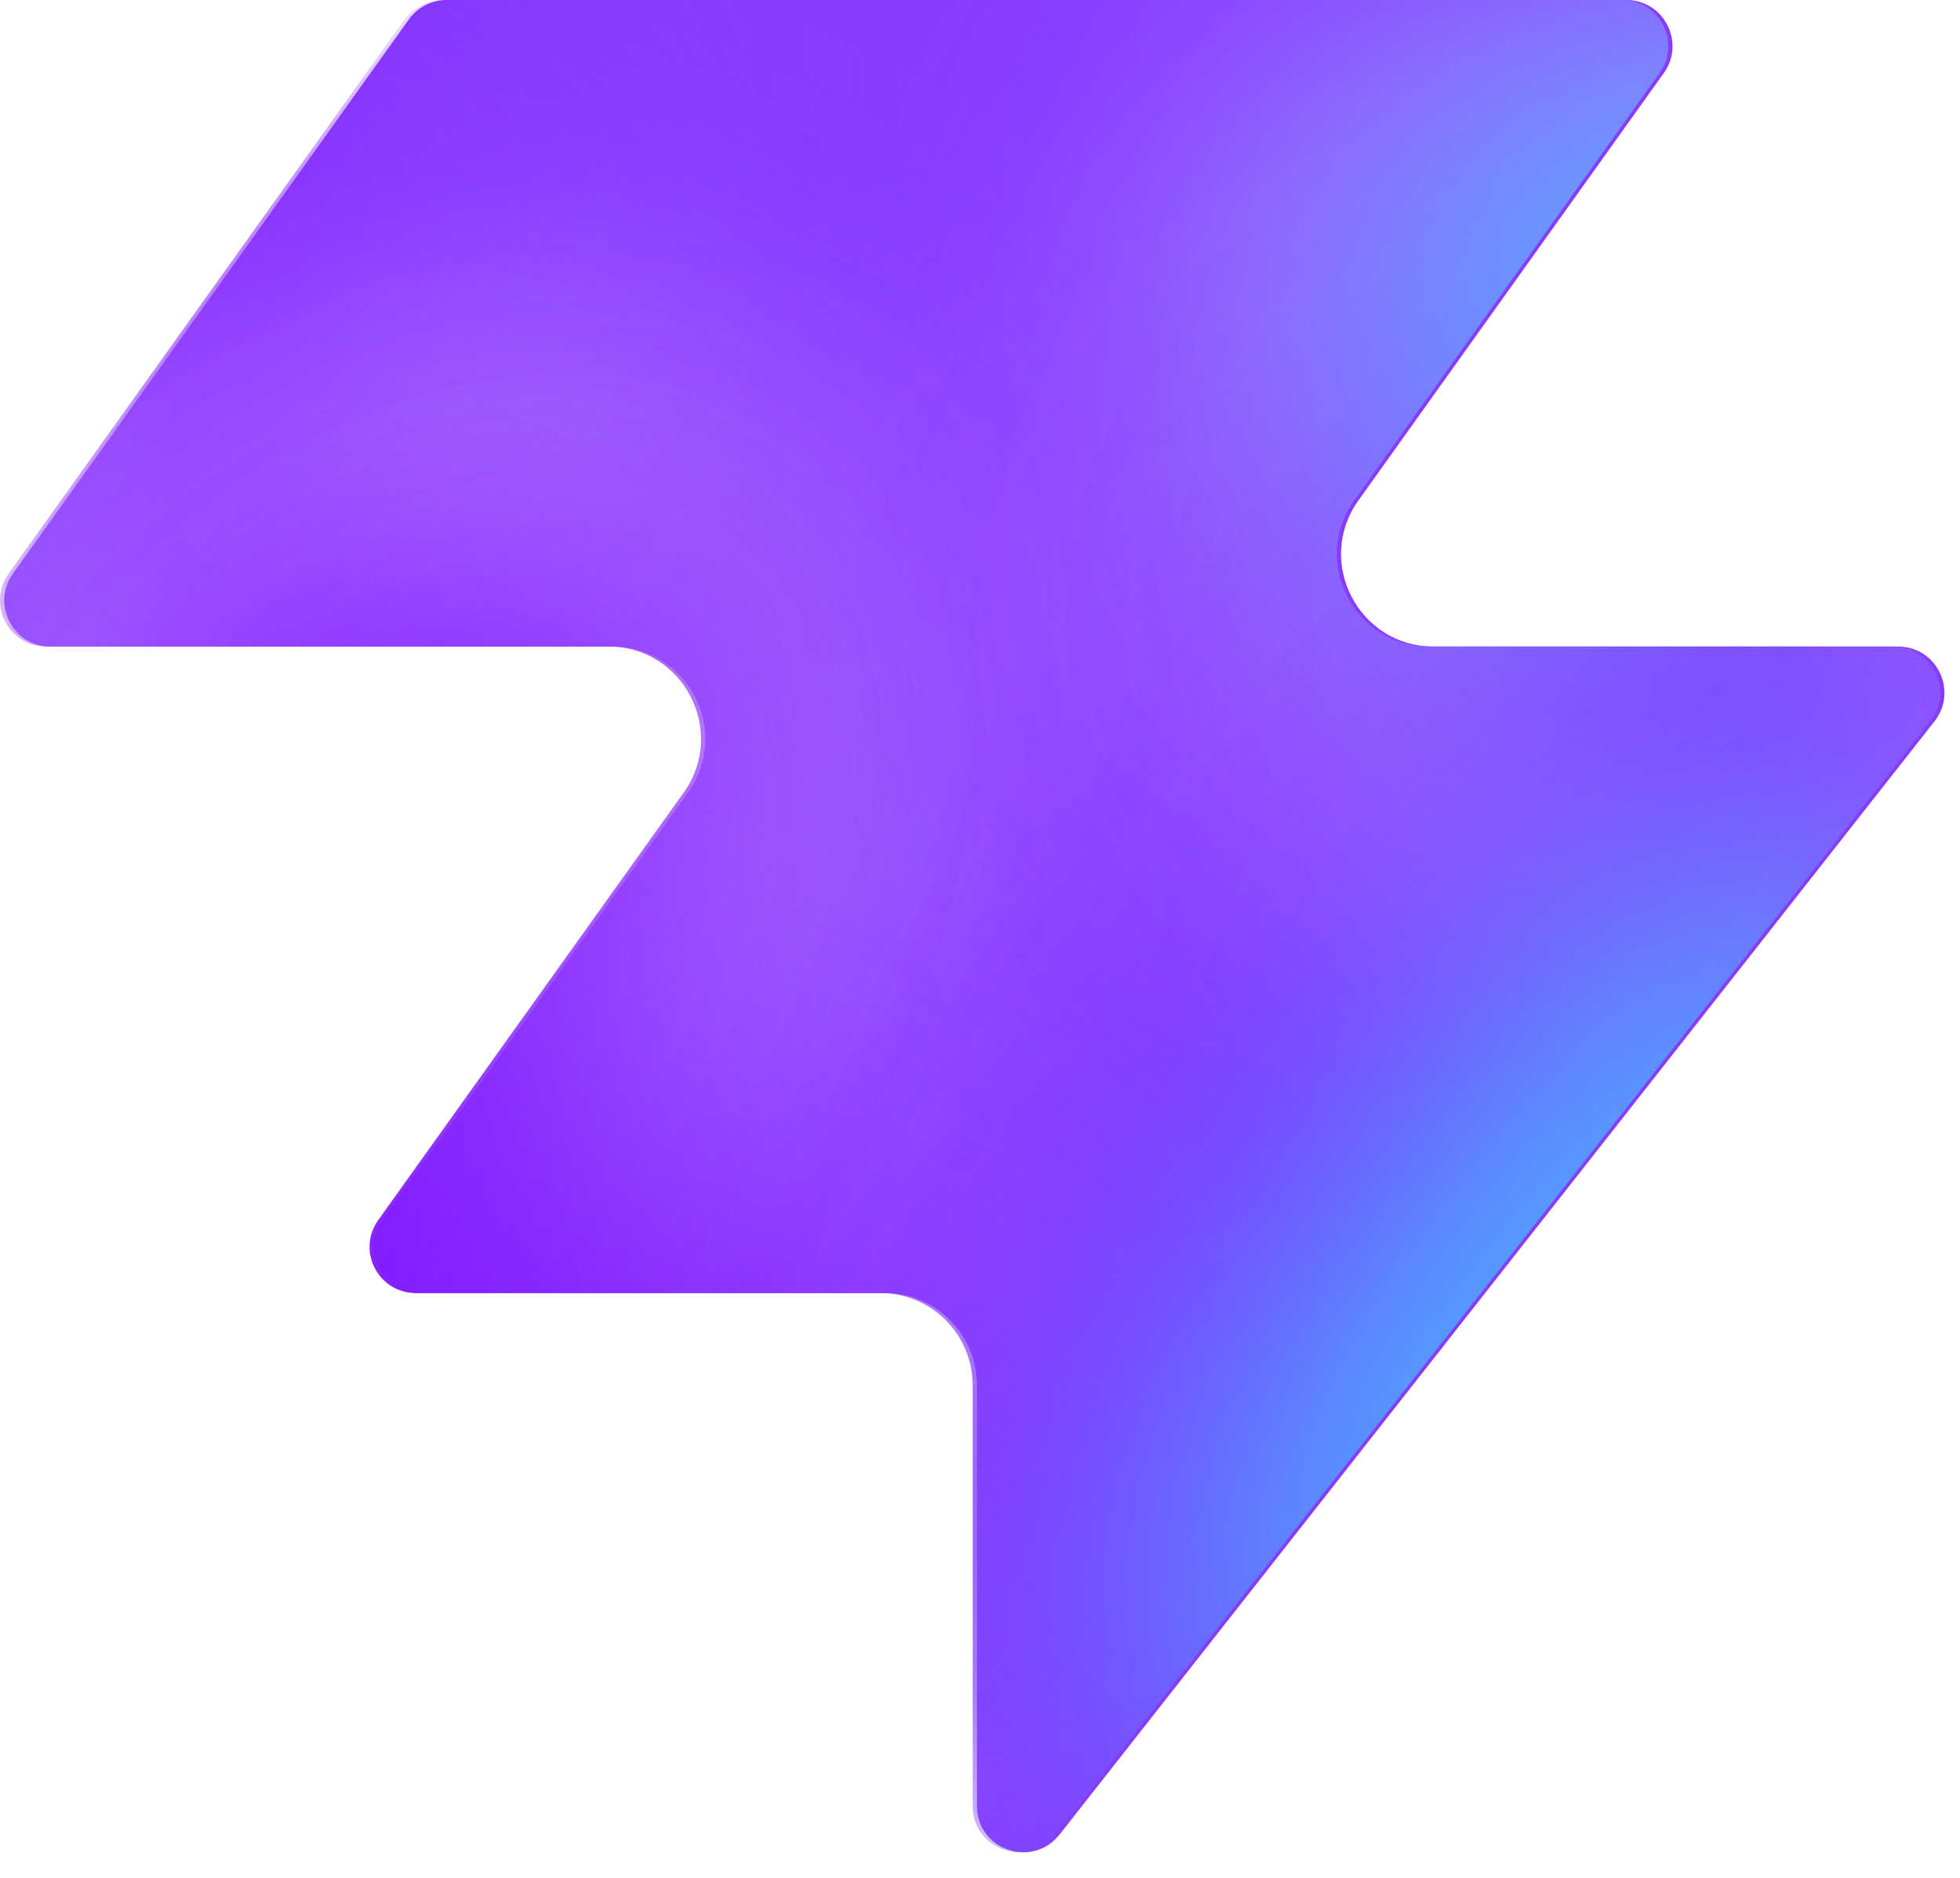
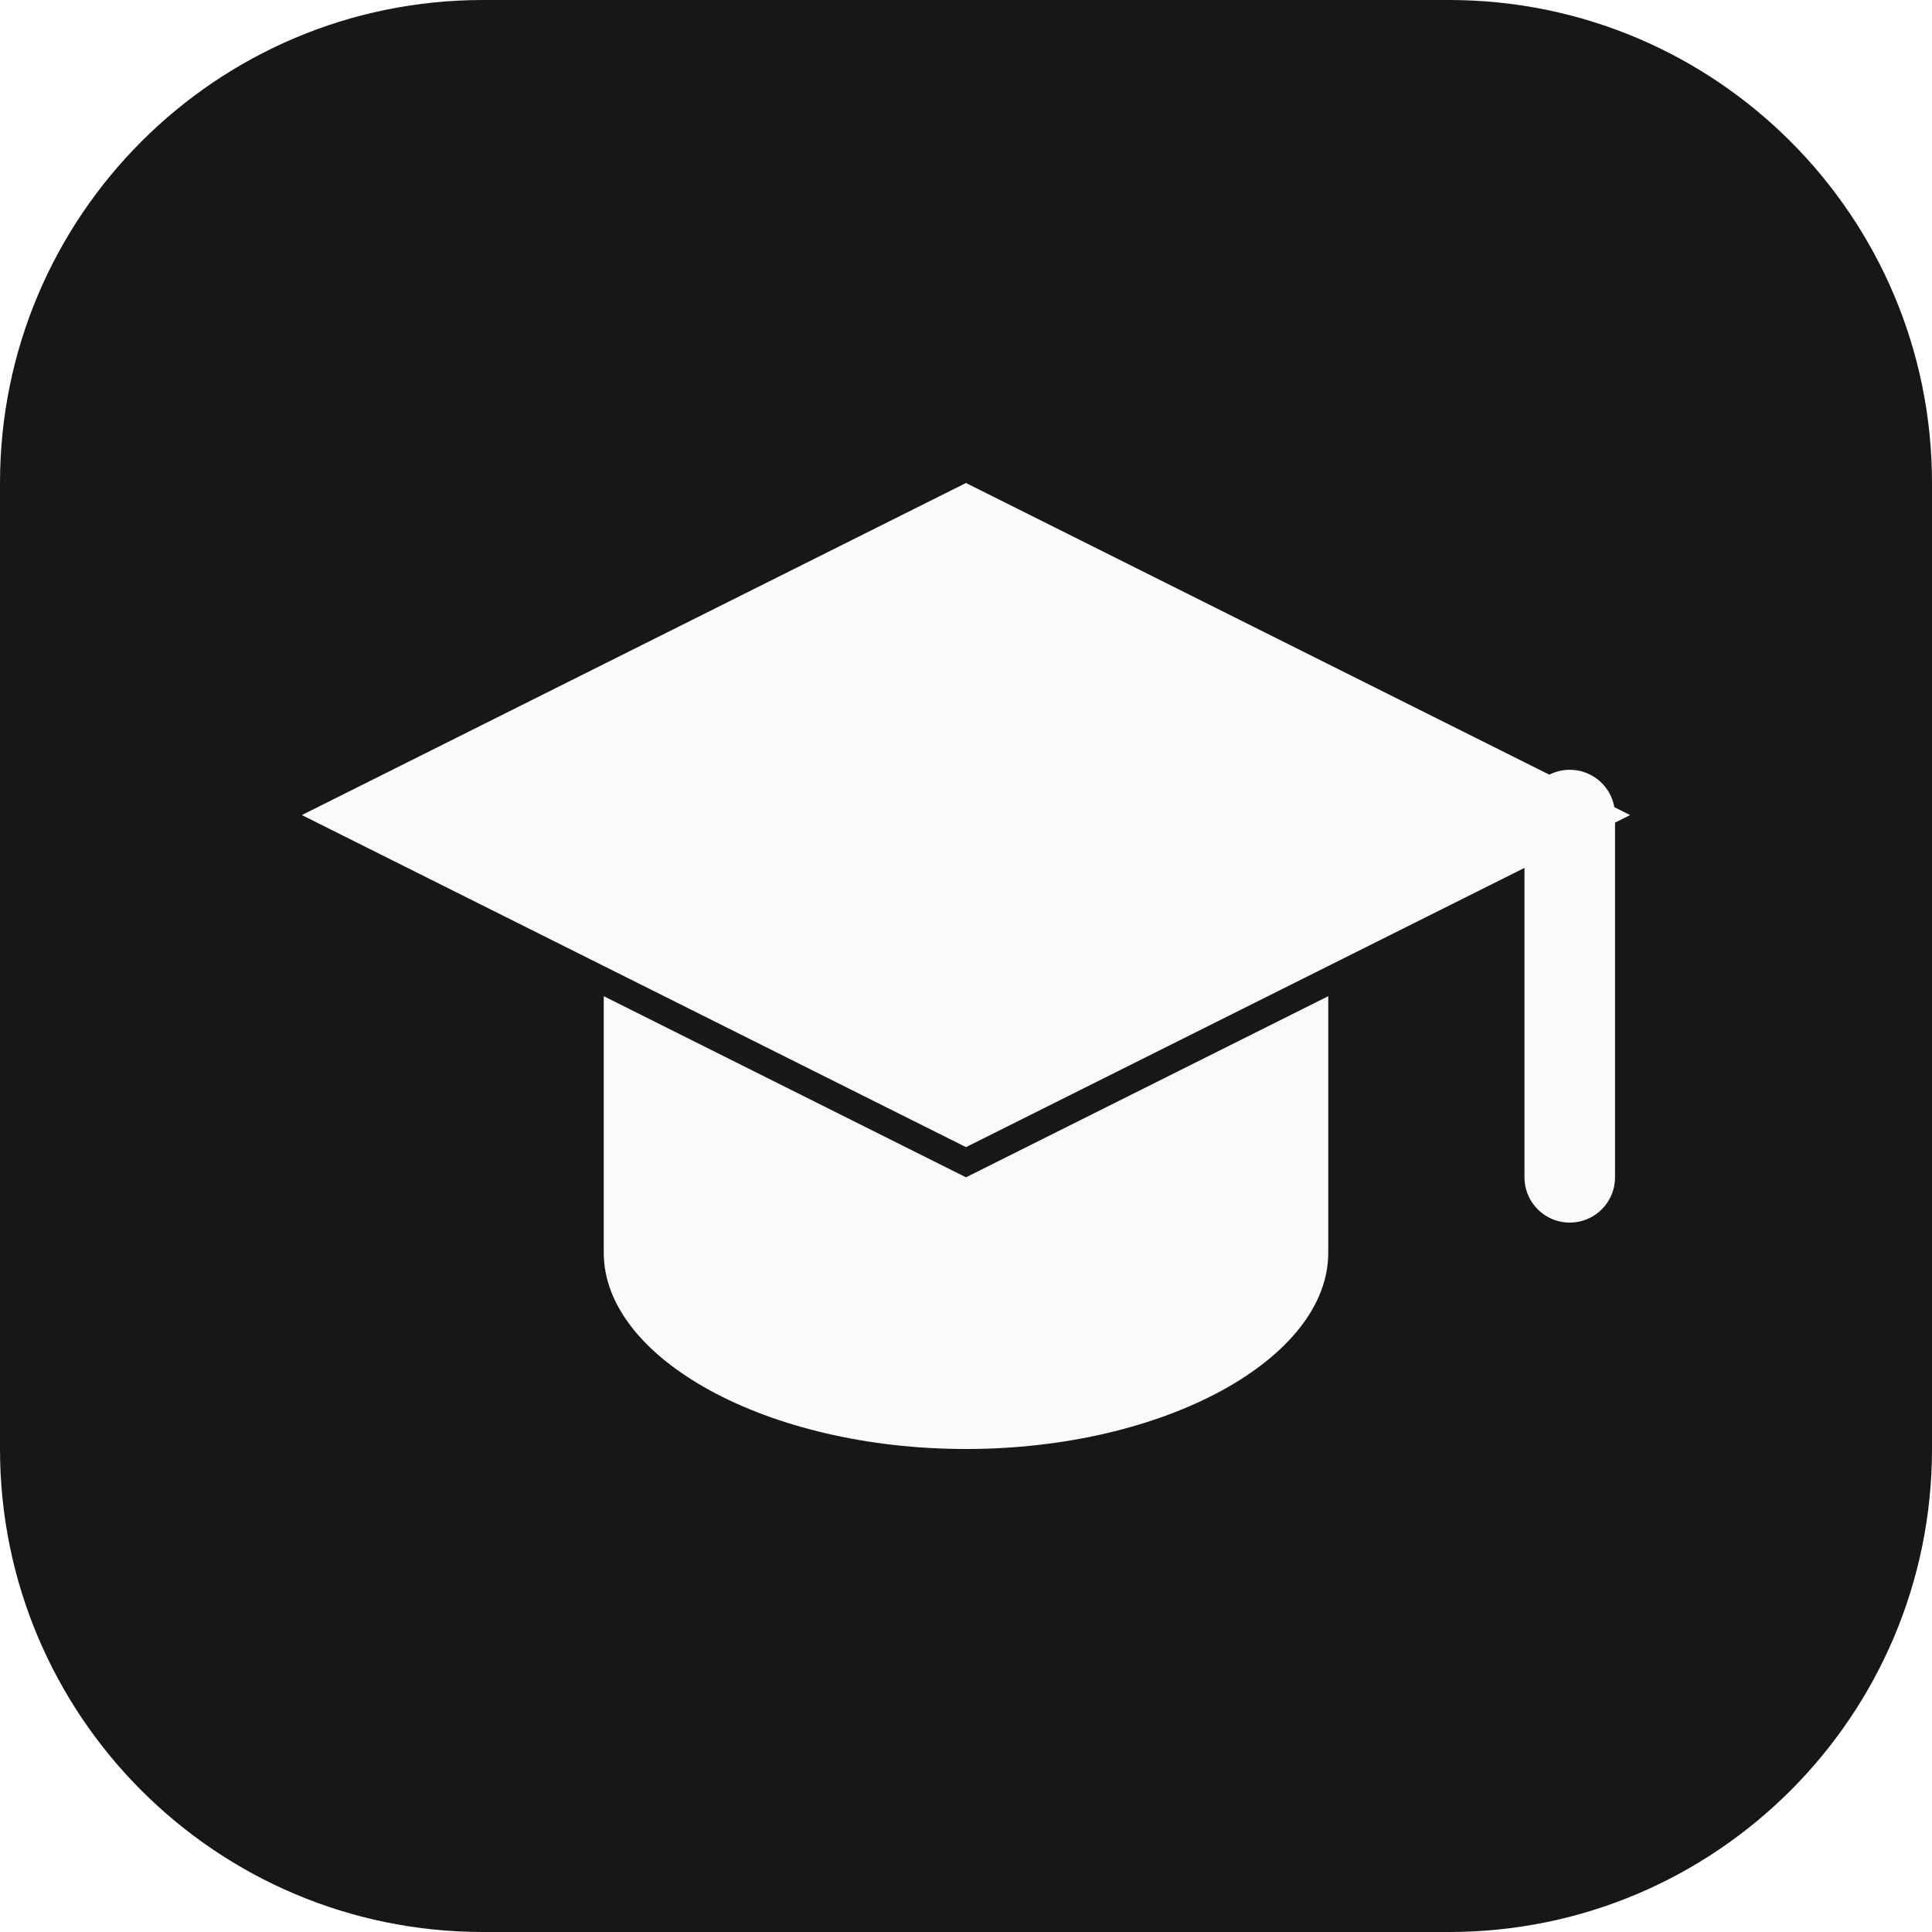
- <svg xmlns="http://www.w3.org/2000/svg" width="48" height="46" fill="none" viewBox="0 0 48 46">
-   <path fill="#863bff" d="M25.946 44.938c-.664.845-2.021.375-2.021-.698V33.937a2.26 2.26 0 0 0-2.262-2.262H10.287c-.92 0-1.456-1.04-.92-1.788l7.48-10.471c1.07-1.497 0-3.578-1.842-3.578H1.237c-.92 0-1.456-1.04-.92-1.788L10.013.474c.214-.297.556-.474.92-.474h28.894c.92 0 1.456 1.04.92 1.788l-7.48 10.471c-1.07 1.498 0 3.579 1.842 3.579h11.377c.943 0 1.473 1.088.89 1.83L25.947 44.94z" style="fill:#863bff;fill:color(display-p3 .525 .23 1);fill-opacity:1" />
-   <mask id="a" width="48" height="46" x="0" y="0" maskUnits="userSpaceOnUse" style="mask-type:alpha">
-     <path fill="#000" d="M25.842 44.938c-.664.844-2.021.375-2.021-.698V33.937a2.26 2.26 0 0 0-2.262-2.262H10.183c-.92 0-1.456-1.04-.92-1.788l7.48-10.471c1.07-1.498 0-3.579-1.842-3.579H1.133c-.92 0-1.456-1.04-.92-1.787L9.91.473c.214-.297.556-.474.92-.474h28.894c.92 0 1.456 1.04.92 1.788l-7.48 10.471c-1.07 1.498 0 3.578 1.842 3.578h11.377c.943 0 1.473 1.088.89 1.832L25.843 44.94z" style="fill:#000;fill-opacity:1" />
-   </mask>
-   <g mask="url(#a)">
-     <g filter="url(#b)">
-       <ellipse cx="5.508" cy="14.704" fill="#ede6ff" rx="5.508" ry="14.704" style="fill:#ede6ff;fill:color(display-p3 .927 .903 1);fill-opacity:1" transform="matrix(.00324 1 1 -.00324 -4.47 31.516)" />
-     </g>
-     <g filter="url(#c)">
-       <ellipse cx="10.399" cy="29.851" fill="#ede6ff" rx="10.399" ry="29.851" style="fill:#ede6ff;fill:color(display-p3 .927 .903 1);fill-opacity:1" transform="matrix(.00324 1 1 -.00324 -39.328 7.883)" />
-     </g>
-     <g filter="url(#d)">
-       <ellipse cx="5.508" cy="30.487" fill="#7e14ff" rx="5.508" ry="30.487" style="fill:#7e14ff;fill:color(display-p3 .492 .077 1);fill-opacity:1" transform="rotate(89.814 -25.913 -14.639)scale(1 -1)" />
-     </g>
-     <g filter="url(#e)">
-       <ellipse cx="5.508" cy="30.599" fill="#7e14ff" rx="5.508" ry="30.599" style="fill:#7e14ff;fill:color(display-p3 .492 .077 1);fill-opacity:1" transform="rotate(89.814 -32.644 -3.334)scale(1 -1)" />
-     </g>
-     <g filter="url(#f)">
-       <ellipse cx="5.508" cy="30.599" fill="#7e14ff" rx="5.508" ry="30.599" style="fill:#7e14ff;fill:color(display-p3 .492 .077 1);fill-opacity:1" transform="matrix(.00324 1 1 -.00324 -34.34 30.47)" />
-     </g>
-     <g filter="url(#g)">
-       <ellipse cx="14.072" cy="22.078" fill="#ede6ff" rx="14.072" ry="22.078" style="fill:#ede6ff;fill:color(display-p3 .927 .903 1);fill-opacity:1" transform="rotate(93.35 24.506 48.493)scale(-1 1)" />
-     </g>
-     <g filter="url(#h)">
-       <ellipse cx="3.47" cy="21.501" fill="#7e14ff" rx="3.47" ry="21.501" style="fill:#7e14ff;fill:color(display-p3 .492 .077 1);fill-opacity:1" transform="rotate(89.009 28.708 47.59)scale(-1 1)" />
-     </g>
-     <g filter="url(#i)">
-       <ellipse cx="3.47" cy="21.501" fill="#7e14ff" rx="3.47" ry="21.501" style="fill:#7e14ff;fill:color(display-p3 .492 .077 1);fill-opacity:1" transform="rotate(89.009 28.708 47.59)scale(-1 1)" />
-     </g>
-     <g filter="url(#j)">
-       <ellipse cx=".387" cy="8.972" fill="#7e14ff" rx="4.407" ry="29.108" style="fill:#7e14ff;fill:color(display-p3 .492 .077 1);fill-opacity:1" transform="rotate(39.51 .387 8.972)" />
-     </g>
-     <g filter="url(#k)">
-       <ellipse cx="47.523" cy="-6.092" fill="#7e14ff" rx="4.407" ry="29.108" style="fill:#7e14ff;fill:color(display-p3 .492 .077 1);fill-opacity:1" transform="rotate(37.892 47.523 -6.092)" />
-     </g>
-     <g filter="url(#l)">
-       <ellipse cx="41.412" cy="6.333" fill="#47bfff" rx="5.971" ry="9.665" style="fill:#47bfff;fill:color(display-p3 .28 .748 1);fill-opacity:1" transform="rotate(37.892 41.412 6.333)" />
-     </g>
-     <g filter="url(#m)">
-       <ellipse cx="-1.879" cy="38.332" fill="#7e14ff" rx="4.407" ry="29.108" style="fill:#7e14ff;fill:color(display-p3 .492 .077 1);fill-opacity:1" transform="rotate(37.892 -1.88 38.332)" />
-     </g>
-     <g filter="url(#n)">
-       <ellipse cx="-1.879" cy="38.332" fill="#7e14ff" rx="4.407" ry="29.108" style="fill:#7e14ff;fill:color(display-p3 .492 .077 1);fill-opacity:1" transform="rotate(37.892 -1.88 38.332)" />
-     </g>
-     <g filter="url(#o)">
-       <ellipse cx="35.651" cy="29.907" fill="#7e14ff" rx="4.407" ry="29.108" style="fill:#7e14ff;fill:color(display-p3 .492 .077 1);fill-opacity:1" transform="rotate(37.892 35.651 29.907)" />
-     </g>
-     <g filter="url(#p)">
-       <ellipse cx="38.418" cy="32.4" fill="#47bfff" rx="5.971" ry="15.297" style="fill:#47bfff;fill:color(display-p3 .28 .748 1);fill-opacity:1" transform="rotate(37.892 38.418 32.4)" />
-     </g>
-   </g>
-   <defs>
-     <filter id="b" width="60.045" height="41.654" x="-19.77" y="16.149" color-interpolation-filters="sRGB" filterUnits="userSpaceOnUse">
-       <feFlood flood-opacity="0" result="BackgroundImageFix" />
-       <feBlend in="SourceGraphic" in2="BackgroundImageFix" result="shape" />
-       <feGaussianBlur result="effect1_foregroundBlur_2002_17158" stdDeviation="7.659" />
-     </filter>
-     <filter id="c" width="90.34" height="51.437" x="-54.613" y="-7.533" color-interpolation-filters="sRGB" filterUnits="userSpaceOnUse">
-       <feFlood flood-opacity="0" result="BackgroundImageFix" />
-       <feBlend in="SourceGraphic" in2="BackgroundImageFix" result="shape" />
-       <feGaussianBlur result="effect1_foregroundBlur_2002_17158" stdDeviation="7.659" />
-     </filter>
-     <filter id="d" width="79.355" height="29.4" x="-49.64" y="2.03" color-interpolation-filters="sRGB" filterUnits="userSpaceOnUse">
-       <feFlood flood-opacity="0" result="BackgroundImageFix" />
-       <feBlend in="SourceGraphic" in2="BackgroundImageFix" result="shape" />
-       <feGaussianBlur result="effect1_foregroundBlur_2002_17158" stdDeviation="4.596" />
-     </filter>
-     <filter id="e" width="79.579" height="29.4" x="-45.045" y="20.029" color-interpolation-filters="sRGB" filterUnits="userSpaceOnUse">
-       <feFlood flood-opacity="0" result="BackgroundImageFix" />
-       <feBlend in="SourceGraphic" in2="BackgroundImageFix" result="shape" />
-       <feGaussianBlur result="effect1_foregroundBlur_2002_17158" stdDeviation="4.596" />
-     </filter>
-     <filter id="f" width="79.579" height="29.4" x="-43.513" y="21.178" color-interpolation-filters="sRGB" filterUnits="userSpaceOnUse">
-       <feFlood flood-opacity="0" result="BackgroundImageFix" />
-       <feBlend in="SourceGraphic" in2="BackgroundImageFix" result="shape" />
-       <feGaussianBlur result="effect1_foregroundBlur_2002_17158" stdDeviation="4.596" />
-     </filter>
-     <filter id="g" width="74.749" height="58.852" x="15.756" y="-17.901" color-interpolation-filters="sRGB" filterUnits="userSpaceOnUse">
-       <feFlood flood-opacity="0" result="BackgroundImageFix" />
-       <feBlend in="SourceGraphic" in2="BackgroundImageFix" result="shape" />
-       <feGaussianBlur result="effect1_foregroundBlur_2002_17158" stdDeviation="7.659" />
-     </filter>
-     <filter id="h" width="61.377" height="25.362" x="23.548" y="2.284" color-interpolation-filters="sRGB" filterUnits="userSpaceOnUse">
-       <feFlood flood-opacity="0" result="BackgroundImageFix" />
-       <feBlend in="SourceGraphic" in2="BackgroundImageFix" result="shape" />
-       <feGaussianBlur result="effect1_foregroundBlur_2002_17158" stdDeviation="4.596" />
-     </filter>
-     <filter id="i" width="61.377" height="25.362" x="23.548" y="2.284" color-interpolation-filters="sRGB" filterUnits="userSpaceOnUse">
-       <feFlood flood-opacity="0" result="BackgroundImageFix" />
-       <feBlend in="SourceGraphic" in2="BackgroundImageFix" result="shape" />
-       <feGaussianBlur result="effect1_foregroundBlur_2002_17158" stdDeviation="4.596" />
-     </filter>
-     <filter id="j" width="56.045" height="63.649" x="-27.636" y="-22.853" color-interpolation-filters="sRGB" filterUnits="userSpaceOnUse">
-       <feFlood flood-opacity="0" result="BackgroundImageFix" />
-       <feBlend in="SourceGraphic" in2="BackgroundImageFix" result="shape" />
-       <feGaussianBlur result="effect1_foregroundBlur_2002_17158" stdDeviation="4.596" />
-     </filter>
-     <filter id="k" width="54.814" height="64.646" x="20.116" y="-38.415" color-interpolation-filters="sRGB" filterUnits="userSpaceOnUse">
-       <feFlood flood-opacity="0" result="BackgroundImageFix" />
-       <feBlend in="SourceGraphic" in2="BackgroundImageFix" result="shape" />
-       <feGaussianBlur result="effect1_foregroundBlur_2002_17158" stdDeviation="4.596" />
-     </filter>
-     <filter id="l" width="33.541" height="35.313" x="24.641" y="-11.323" color-interpolation-filters="sRGB" filterUnits="userSpaceOnUse">
-       <feFlood flood-opacity="0" result="BackgroundImageFix" />
-       <feBlend in="SourceGraphic" in2="BackgroundImageFix" result="shape" />
-       <feGaussianBlur result="effect1_foregroundBlur_2002_17158" stdDeviation="4.596" />
-     </filter>
-     <filter id="m" width="54.814" height="64.646" x="-29.286" y="6.009" color-interpolation-filters="sRGB" filterUnits="userSpaceOnUse">
-       <feFlood flood-opacity="0" result="BackgroundImageFix" />
-       <feBlend in="SourceGraphic" in2="BackgroundImageFix" result="shape" />
-       <feGaussianBlur result="effect1_foregroundBlur_2002_17158" stdDeviation="4.596" />
-     </filter>
-     <filter id="n" width="54.814" height="64.646" x="-29.286" y="6.009" color-interpolation-filters="sRGB" filterUnits="userSpaceOnUse">
-       <feFlood flood-opacity="0" result="BackgroundImageFix" />
-       <feBlend in="SourceGraphic" in2="BackgroundImageFix" result="shape" />
-       <feGaussianBlur result="effect1_foregroundBlur_2002_17158" stdDeviation="4.596" />
-     </filter>
-     <filter id="o" width="54.814" height="64.646" x="8.244" y="-2.416" color-interpolation-filters="sRGB" filterUnits="userSpaceOnUse">
-       <feFlood flood-opacity="0" result="BackgroundImageFix" />
-       <feBlend in="SourceGraphic" in2="BackgroundImageFix" result="shape" />
-       <feGaussianBlur result="effect1_foregroundBlur_2002_17158" stdDeviation="4.596" />
-     </filter>
-     <filter id="p" width="39.409" height="43.623" x="18.713" y="10.588" color-interpolation-filters="sRGB" filterUnits="userSpaceOnUse">
-       <feFlood flood-opacity="0" result="BackgroundImageFix" />
-       <feBlend in="SourceGraphic" in2="BackgroundImageFix" result="shape" />
-       <feGaussianBlur result="effect1_foregroundBlur_2002_17158" stdDeviation="4.596" />
-     </filter>
-   </defs>
+ <svg xmlns="http://www.w3.org/2000/svg" viewBox="0 0 32 32" fill="none">
+   <rect width="32" height="32" rx="8" fill="#171717" />
+   <path d="M16 8 5 13.5l11 5.5 11-5.5L16 8Z" fill="#fafafa" />
+   <path d="M10 16.5v4.25C10 22.5 12.7 24 16 24s6-1.5 6-3.25V16.5L16 19.5l-6-3Z" fill="#fafafa" />
+   <path d="M26 13.5v6" stroke="#fafafa" stroke-width="1.5" stroke-linecap="round" />
</svg>
